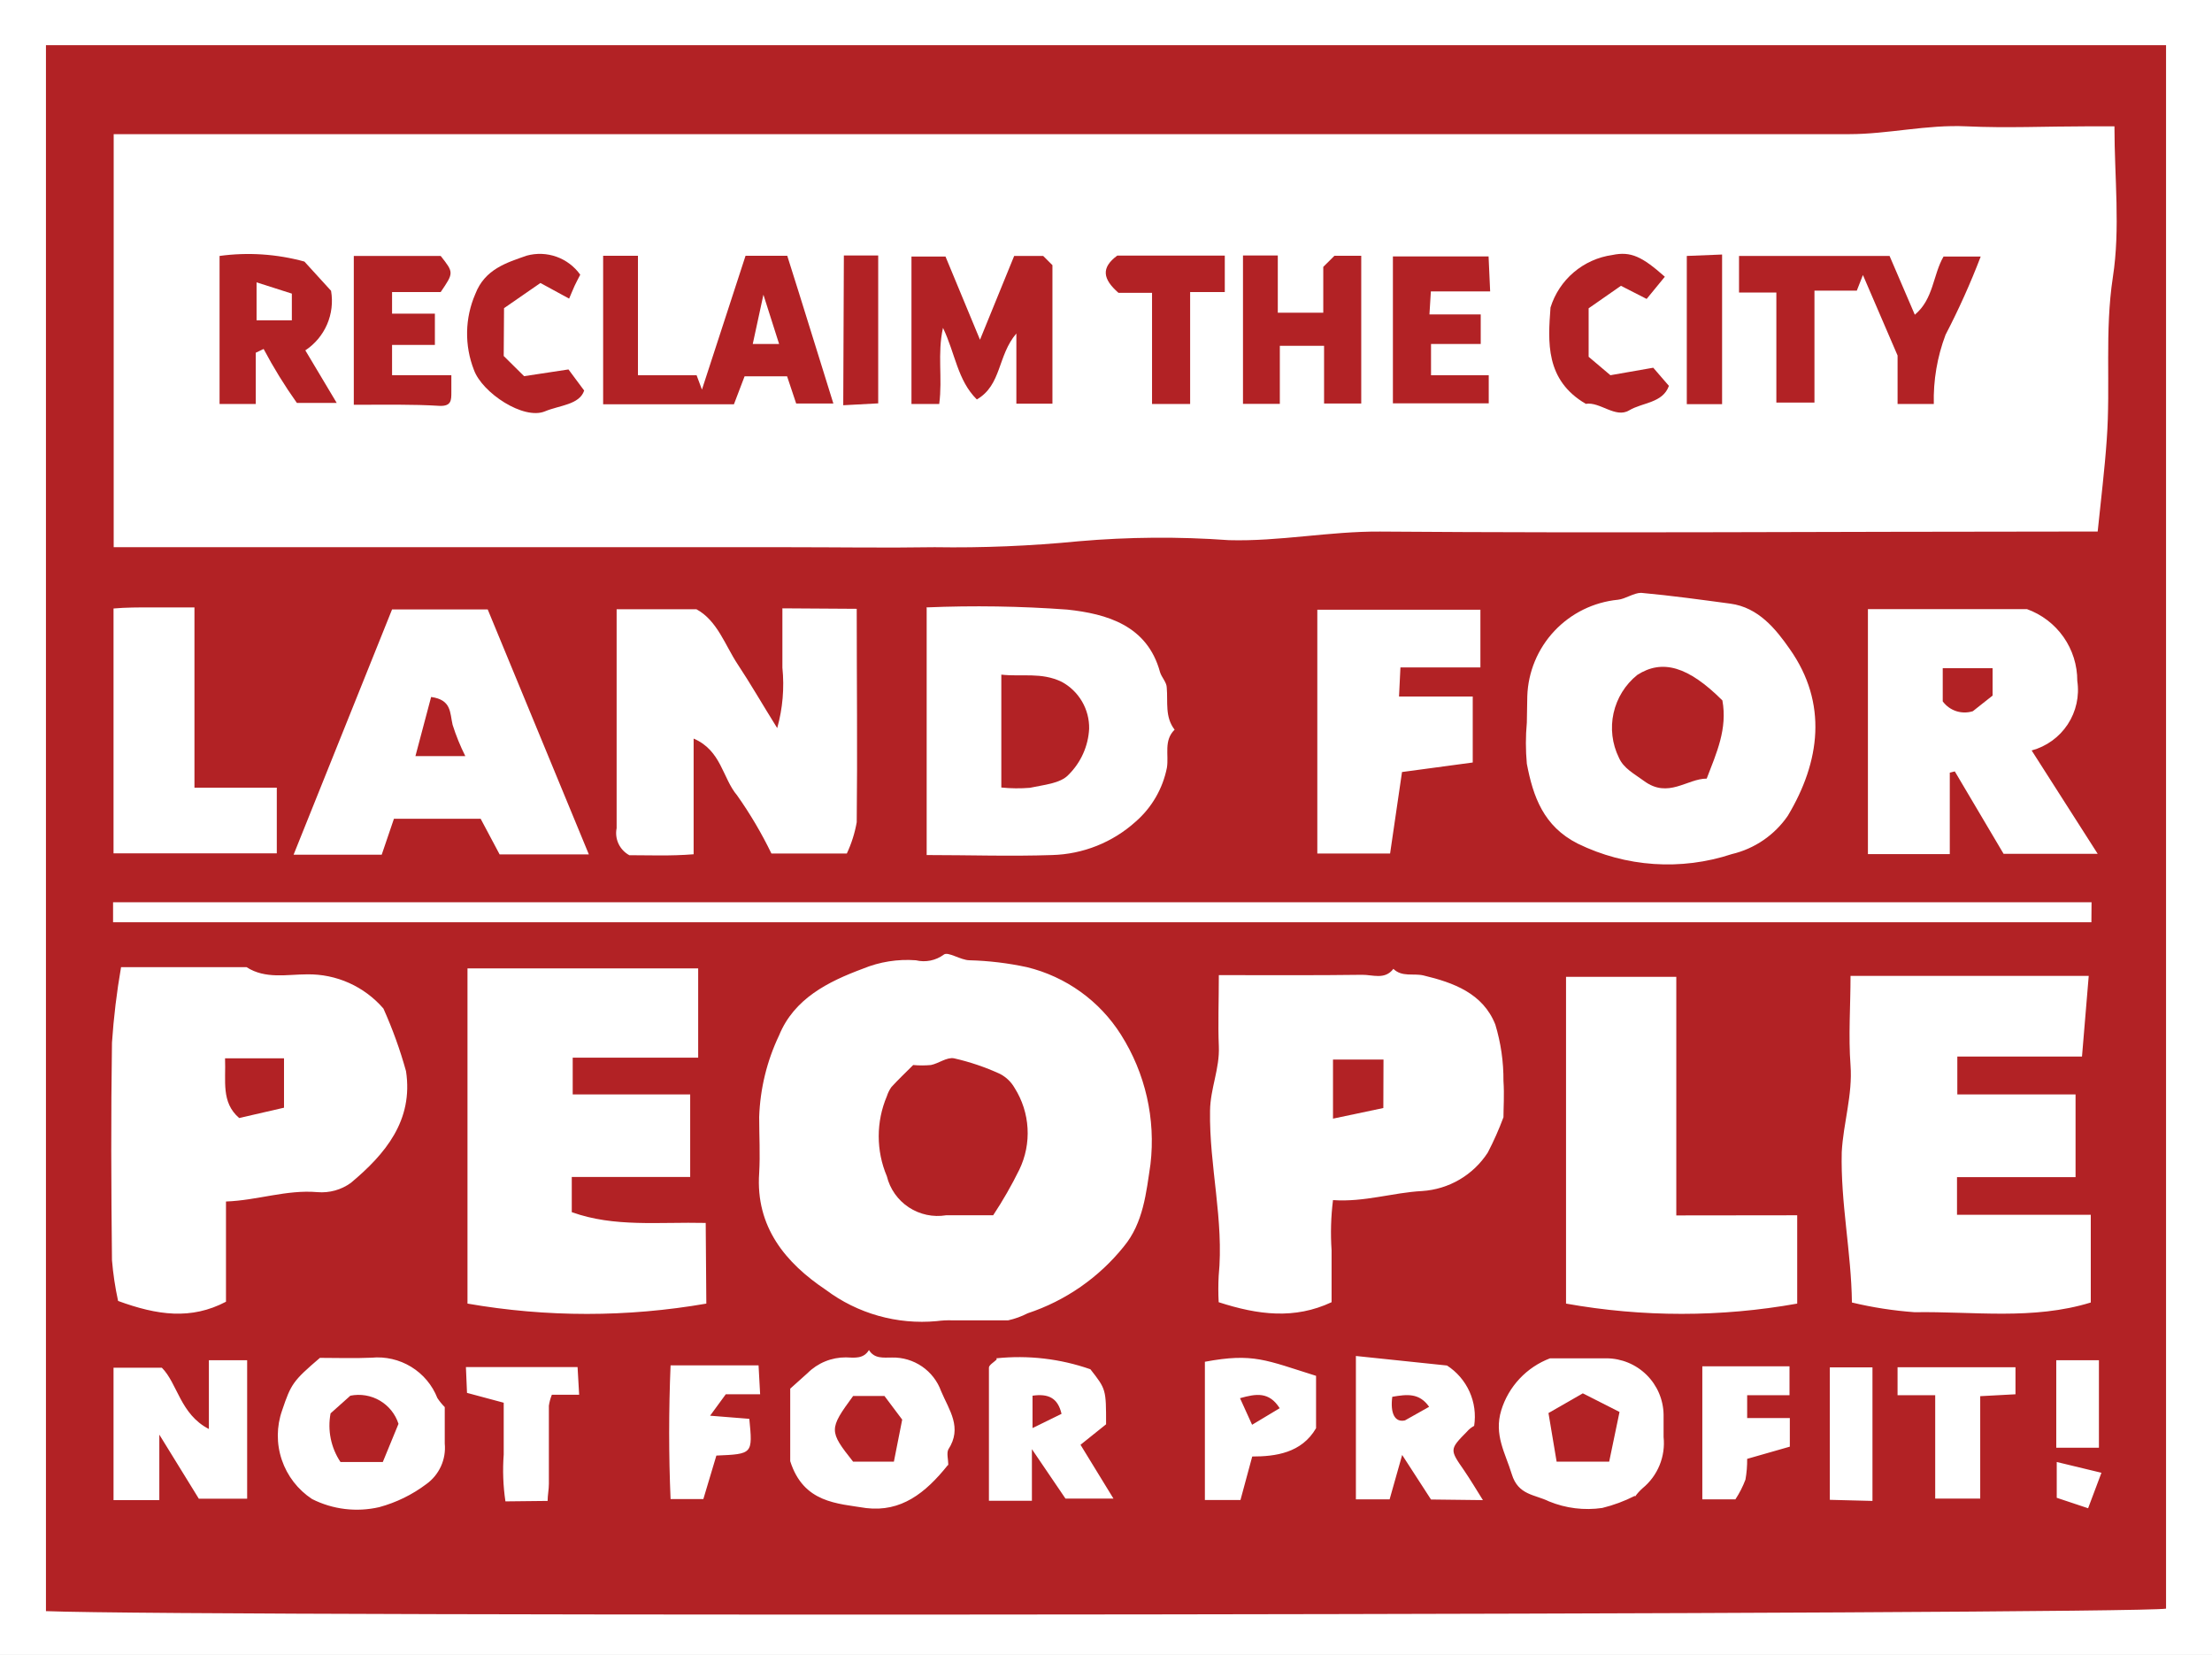
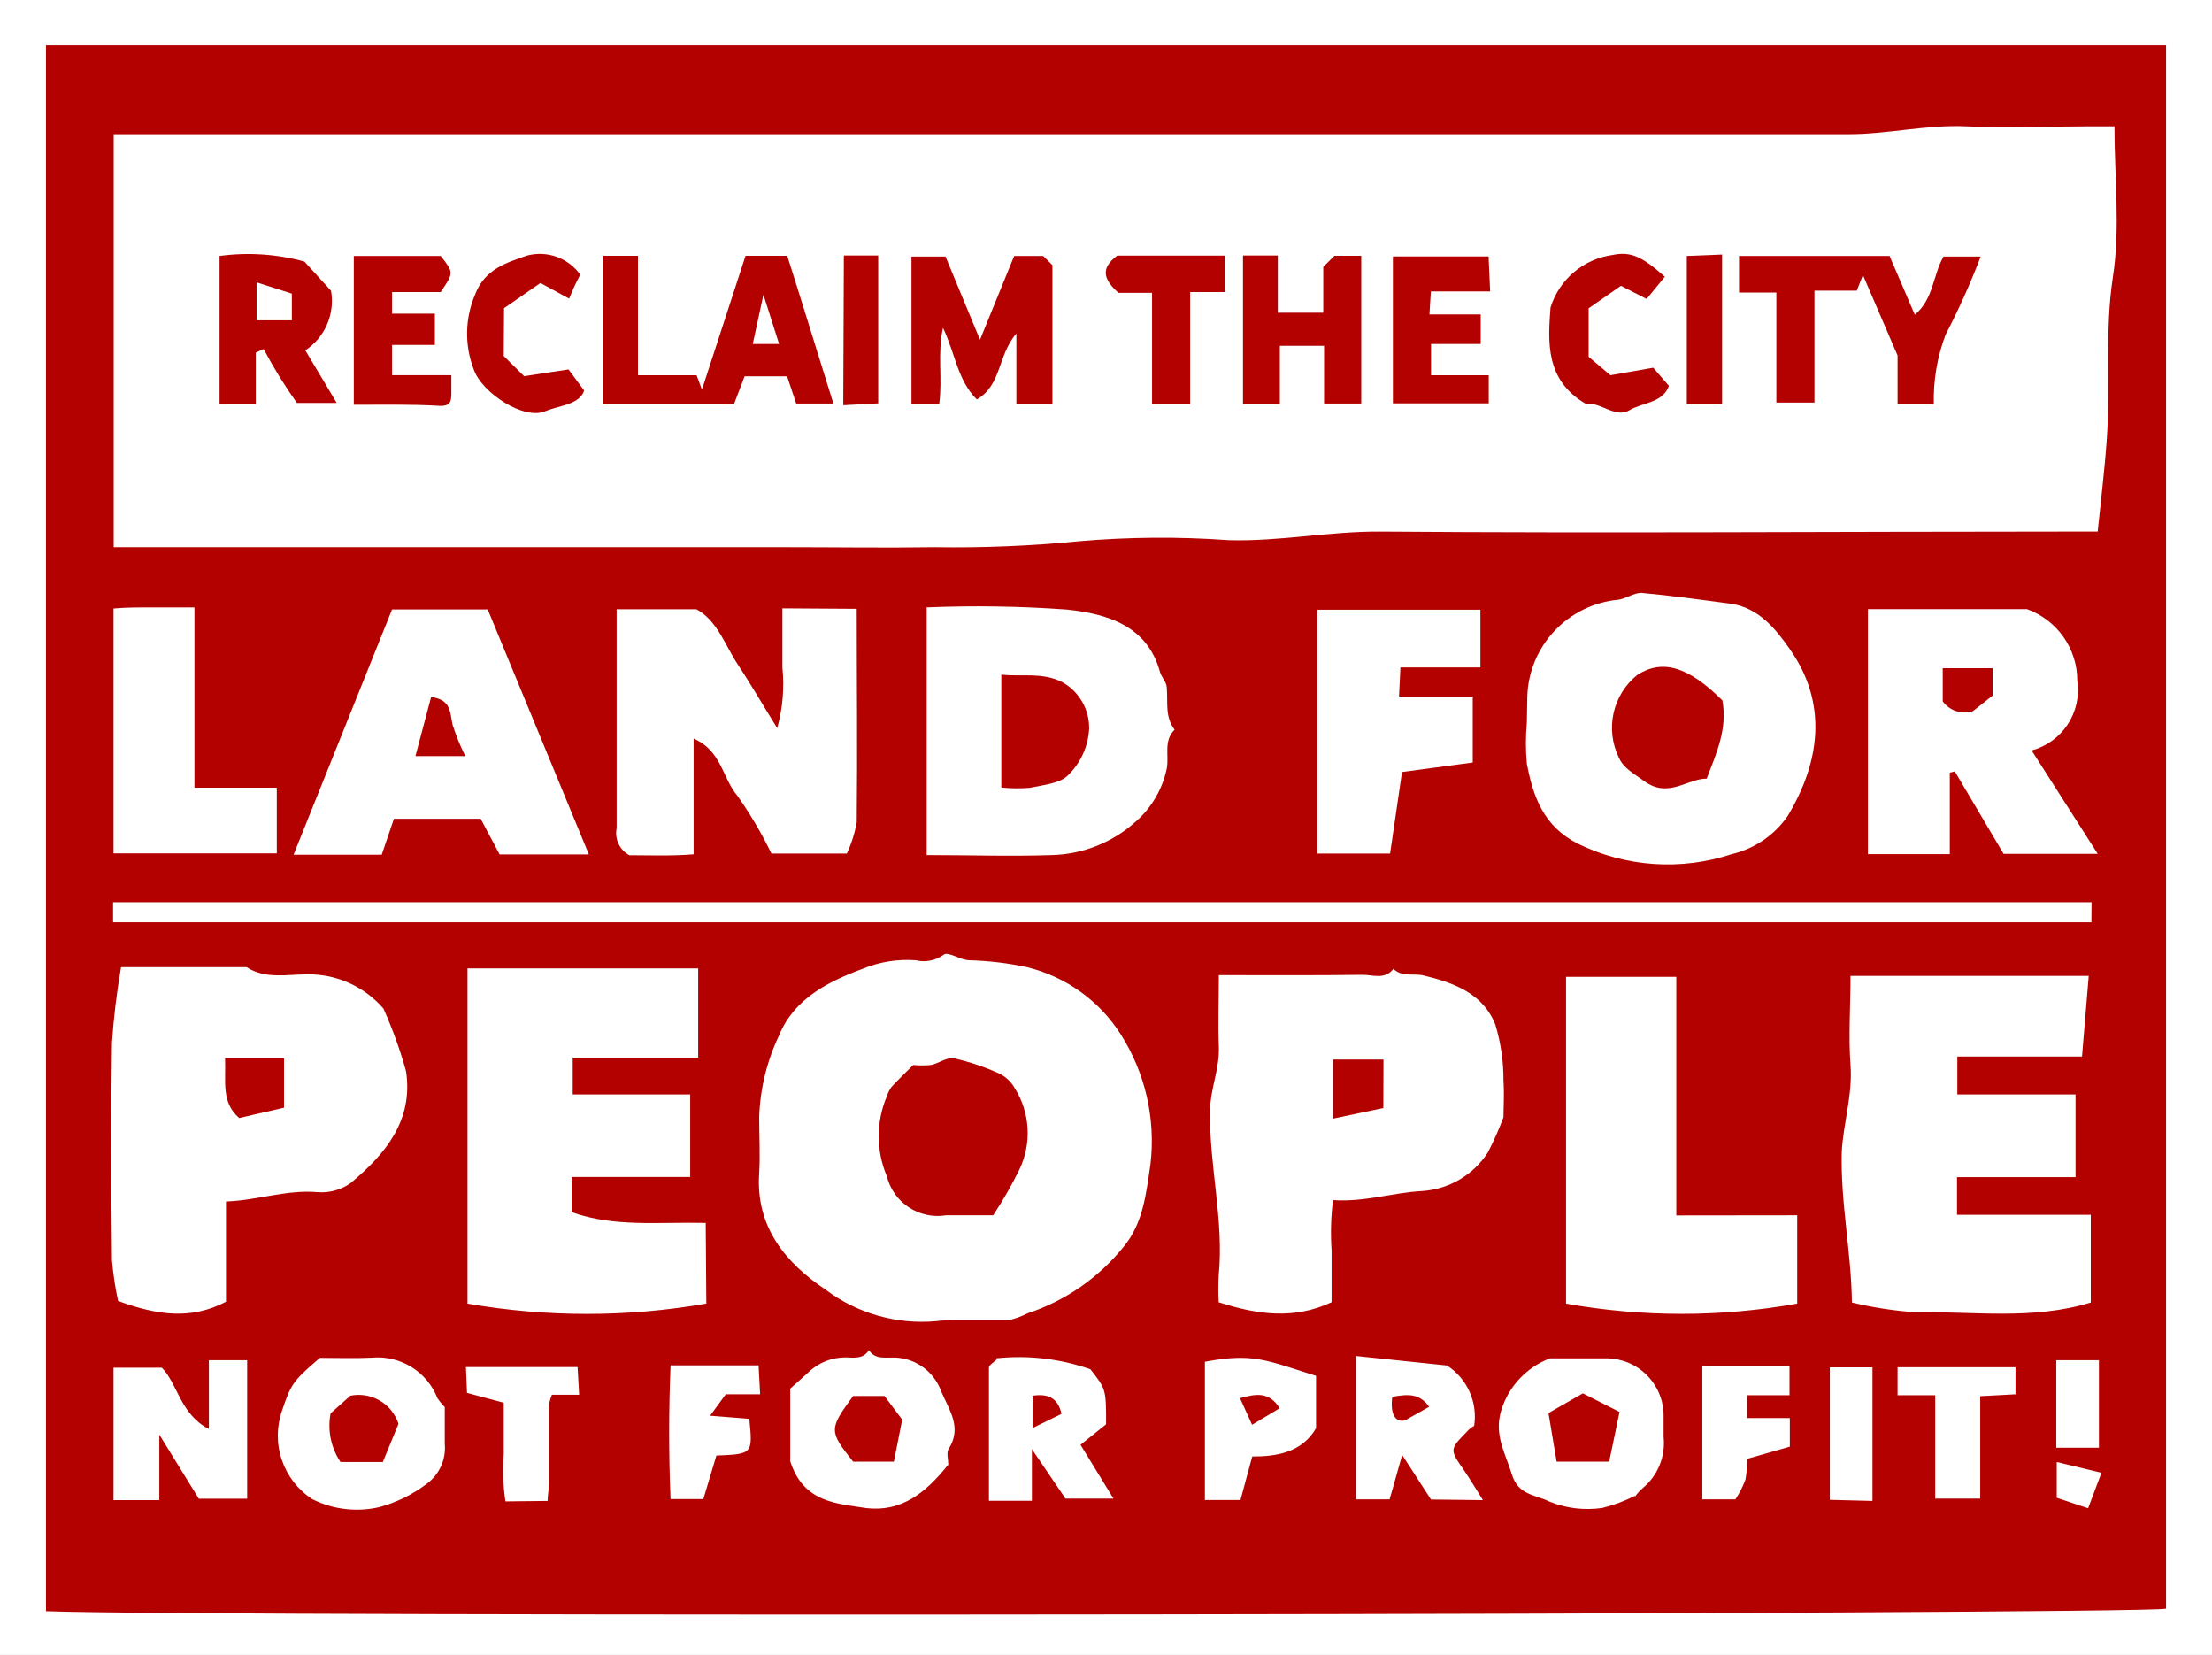
<svg xmlns="http://www.w3.org/2000/svg" width="111" height="83" viewBox="0 0 111 83" fill="none">
-   <g clip-path="url(#clip0_7_39)">
+   <g clip-path="url(#clip0_9_2)">
    <path d="M111 0H0V83H111V0Z" fill="white" />
-     <path d="M2.306 2.267H108.694V80.702C107.065 81 9.947 81.133 2.306 80.827V2.267ZM5.705 6.753V27.452H39.544C42 27.452 44.455 27.491 46.902 27.452C49.314 27.49 51.726 27.39 54.127 27.154C56.634 26.936 59.155 26.917 61.666 27.099C64.207 27.17 66.702 26.652 69.252 26.668C80.647 26.754 92.074 26.668 103.437 26.668H105.263C105.428 25.052 105.617 23.53 105.719 22.04C105.916 19.334 105.609 16.636 106.026 13.899C106.404 11.459 106.105 8.918 106.105 6.338H104.72C102.705 6.338 100.691 6.432 98.684 6.338C96.677 6.243 94.749 6.73 92.79 6.73H5.705V6.753ZM47.768 66.238C48.712 66.238 49.657 66.238 50.593 66.238C50.932 66.162 51.26 66.044 51.569 65.885C53.468 65.257 55.143 64.093 56.393 62.536C57.377 61.352 57.518 59.83 57.731 58.411C57.999 56.138 57.477 53.843 56.251 51.908C55.179 50.21 53.486 48.995 51.53 48.52C50.585 48.316 49.623 48.201 48.657 48.175C48.209 48.175 47.571 47.72 47.359 47.892C47.16 48.039 46.932 48.14 46.69 48.189C46.448 48.238 46.198 48.233 45.958 48.175C45.05 48.106 44.139 48.252 43.298 48.598C41.551 49.249 39.851 50.096 39.096 51.94C38.485 53.222 38.145 54.615 38.096 56.034C38.096 56.975 38.151 57.916 38.096 58.85C37.907 61.556 39.434 63.368 41.441 64.709C43.035 65.904 45.019 66.463 47.005 66.278C47.258 66.244 47.513 66.231 47.768 66.238ZM5.926 65.266C7.893 65.987 9.593 66.223 11.34 65.305V60.277C12.914 60.222 14.378 59.673 15.928 59.807C16.524 59.858 17.119 59.694 17.604 59.344C19.335 57.901 20.752 56.206 20.374 53.736C20.076 52.663 19.697 51.615 19.241 50.598C18.769 50.05 18.181 49.612 17.521 49.315C16.86 49.018 16.141 48.87 15.416 48.881C14.401 48.881 13.323 49.132 12.371 48.52H6.075C5.857 49.774 5.704 51.038 5.619 52.308C5.564 55.94 5.579 59.579 5.619 63.219C5.676 63.907 5.779 64.591 5.926 65.266ZM61.162 48.92C61.162 50.245 61.115 51.375 61.162 52.496C61.209 53.618 60.737 54.599 60.721 55.72C60.674 58.497 61.43 61.211 61.154 64.011C61.131 64.45 61.131 64.89 61.154 65.329C63.137 65.972 64.963 66.199 66.82 65.329C66.82 64.458 66.82 63.587 66.82 62.724C66.763 61.885 66.787 61.042 66.891 60.207C68.465 60.316 69.889 59.83 71.361 59.752C72.024 59.709 72.667 59.513 73.24 59.178C73.812 58.843 74.298 58.378 74.658 57.822C74.957 57.248 75.22 56.656 75.445 56.05C75.445 55.595 75.493 54.904 75.445 54.23C75.452 53.271 75.314 52.317 75.036 51.398C74.414 49.83 72.935 49.296 71.432 48.936C70.928 48.818 70.354 49.03 69.921 48.606C69.488 49.171 68.882 48.896 68.347 48.904C66.041 48.936 63.664 48.92 61.162 48.92ZM92.931 65.344C93.966 65.592 95.018 65.755 96.079 65.831C99.03 65.783 102.013 66.238 104.917 65.344V60.944H98.204V59.054H104.153V54.904H98.22V53.006H104.476L104.814 48.959H92.861C92.861 50.473 92.75 51.971 92.861 53.446C92.971 54.92 92.499 56.34 92.42 57.799C92.357 60.34 92.9 62.819 92.931 65.344ZM35.413 61.352C33.052 61.297 30.825 61.579 28.692 60.811V59.046H34.634V54.904H28.739V53.061H31.982C33.028 53.061 34.075 53.061 35.035 53.061V48.583H23.459V65.399C27.424 66.089 31.479 66.089 35.444 65.399L35.413 61.352ZM76.618 36.253C76.555 36.939 76.555 37.629 76.618 38.316C76.933 39.963 77.452 41.453 79.175 42.324C81.583 43.501 84.358 43.69 86.903 42.849C88.047 42.579 89.049 41.894 89.713 40.927C91.342 38.214 91.727 35.28 89.815 32.566C89.115 31.562 88.241 30.472 86.832 30.284C85.424 30.096 83.85 29.876 82.355 29.742C81.977 29.742 81.568 30.048 81.19 30.088C79.972 30.207 78.839 30.764 78.002 31.654C77.165 32.544 76.681 33.708 76.641 34.927L76.618 36.253ZM84.118 60.975V49.006H78.585V65.399C82.421 66.085 86.349 66.085 90.185 65.399V60.968L84.118 60.975ZM39.261 30.519C39.261 31.609 39.261 32.558 39.261 33.492C39.365 34.511 39.277 35.54 39.001 36.527C38.214 35.264 37.648 34.276 37.018 33.327C36.389 32.378 35.995 31.131 34.949 30.566H30.943C30.943 34.276 30.943 37.916 30.943 41.547C30.89 41.811 30.923 42.086 31.038 42.33C31.153 42.574 31.343 42.775 31.58 42.904C32.556 42.904 33.65 42.951 34.807 42.857V37.053C36.2 37.649 36.255 39.037 36.987 39.9C37.641 40.824 38.217 41.8 38.71 42.818H42.495C42.729 42.319 42.896 41.791 42.991 41.249C43.031 37.696 42.991 34.135 42.991 30.543L39.261 30.519ZM46.501 30.519V42.896C48.634 42.896 50.703 42.967 52.797 42.896C54.347 42.854 55.832 42.262 56.983 41.225C57.795 40.52 58.349 39.565 58.557 38.512C58.66 37.868 58.384 37.155 58.943 36.606C58.447 35.97 58.612 35.217 58.549 34.504C58.549 34.229 58.29 33.986 58.211 33.719C57.574 31.366 55.527 30.794 53.56 30.582C51.209 30.41 48.849 30.373 46.493 30.472L46.501 30.519ZM104.956 45.265H5.674V46.269H104.948L104.956 45.265ZM101.95 37.649C102.694 37.448 103.339 36.981 103.761 36.338C104.183 35.694 104.354 34.919 104.24 34.158C104.243 33.372 104.002 32.604 103.55 31.959C103.097 31.315 102.456 30.825 101.714 30.558H93.734V42.849H97.842V38.763L98.094 38.7L100.541 42.833H105.263C104.106 41.029 103.091 39.429 101.95 37.649ZM29.55 42.865C27.819 38.681 26.127 34.585 24.474 30.574H19.674C18.021 34.7 16.384 38.763 14.732 42.88H19.154L19.768 41.076H24.12L25.072 42.865H29.55ZM74.288 33.484V30.59H66.104V42.818H69.756L70.354 38.731L73.903 38.253V34.943H70.204L70.275 33.484H74.288ZM9.758 39.516V30.472H7.625C6.957 30.472 6.296 30.472 5.697 30.527V42.81H13.89V39.516H9.758ZM16.054 68.121C14.708 69.274 14.606 69.423 14.157 70.756C13.874 71.558 13.868 72.432 14.141 73.238C14.413 74.044 14.948 74.736 15.66 75.204C16.7 75.729 17.892 75.873 19.029 75.611C19.882 75.38 20.683 74.989 21.389 74.458C21.71 74.229 21.964 73.92 22.127 73.562C22.29 73.205 22.356 72.81 22.318 72.419C22.318 71.799 22.318 71.172 22.318 70.591C22.18 70.453 22.056 70.3 21.948 70.137C21.693 69.487 21.232 68.938 20.636 68.573C20.039 68.208 19.34 68.046 18.643 68.113C17.769 68.152 16.951 68.121 16.03 68.121H16.054ZM47.587 73.501C47.587 73.227 47.493 72.913 47.587 72.717C48.303 71.619 47.634 70.756 47.225 69.791C47.044 69.288 46.708 68.855 46.266 68.552C45.824 68.25 45.298 68.093 44.762 68.105C44.329 68.105 43.88 68.176 43.605 67.729C43.33 68.184 42.873 68.113 42.448 68.097C42.092 68.095 41.739 68.163 41.409 68.298C41.08 68.432 40.78 68.631 40.528 68.882L39.654 69.666V73.305C40.324 75.407 42.015 75.423 43.471 75.658C45.21 75.862 46.43 74.921 47.563 73.501H47.587ZM82.056 75.07C82.163 74.921 82.287 74.784 82.425 74.662C82.801 74.354 83.094 73.957 83.278 73.508C83.462 73.059 83.531 72.572 83.48 72.09C83.48 71.721 83.48 71.344 83.48 70.968C83.468 70.218 83.161 69.502 82.626 68.974C82.09 68.446 81.369 68.148 80.616 68.144C79.616 68.144 78.617 68.144 77.782 68.144C77.202 68.364 76.68 68.712 76.256 69.164C75.832 69.615 75.517 70.157 75.335 70.748C74.957 71.988 75.54 72.897 75.862 73.956C76.185 75.015 77.011 74.968 77.727 75.321C78.573 75.669 79.498 75.783 80.403 75.651C80.968 75.512 81.514 75.31 82.032 75.047L82.056 75.07ZM7.995 75.258V71.972L9.978 75.188H12.402V68.239H10.482V71.69C9.042 70.952 8.908 69.399 8.121 68.615H5.697V75.258H7.995ZM50.019 68.199C49.877 68.34 49.633 68.474 49.625 68.607C49.625 70.827 49.625 73.054 49.625 75.29H51.782V72.701L53.466 75.18H55.874L54.221 72.482L55.504 71.454C55.504 69.697 55.504 69.697 54.717 68.693C53.203 68.163 51.59 67.976 49.995 68.144L50.019 68.199ZM74.414 75.258C74.076 74.717 73.785 74.231 73.47 73.768C72.746 72.725 72.73 72.717 73.612 71.823C73.713 71.705 73.836 71.606 73.974 71.533C74.064 70.951 73.984 70.356 73.742 69.818C73.5 69.281 73.108 68.825 72.612 68.505L68.04 68.027V75.219H69.732L70.362 72.992L71.809 75.227L74.414 75.258ZM62.838 73.07C64.003 73.07 65.317 72.897 66.041 71.65V69.023C63.531 68.239 62.893 67.862 60.462 68.317V75.251H62.248L62.838 73.07ZM87.674 71.141V69.995H89.799V68.544H85.424V75.219H87.084C87.288 74.909 87.457 74.578 87.588 74.231C87.65 73.887 87.678 73.537 87.674 73.188L89.815 72.576V71.141H87.674ZM33.65 68.497C33.556 70.756 33.556 73.015 33.65 75.204H35.295L35.948 73.023C37.774 72.945 37.774 72.945 37.601 71.18L35.633 71.023L36.42 69.948H38.144L38.065 68.497H33.65ZM97.11 69.995V75.18H99.369V70.043L101.139 69.948V68.591H95.221V69.995H97.11ZM27.48 75.298C27.48 75.015 27.543 74.733 27.543 74.443C27.543 73.133 27.543 71.823 27.543 70.521C27.571 70.333 27.621 70.148 27.693 69.972H29.062L28.983 68.584H23.38L23.435 69.878L25.277 70.372C25.277 71.36 25.277 72.16 25.277 72.968C25.218 73.753 25.247 74.543 25.363 75.321L27.48 75.298ZM93.962 75.298V68.599H91.822V75.243L93.962 75.298ZM105.326 68.239H103.185V72.631H105.326V68.239ZM105.452 73.886L103.209 73.345V75.141L104.783 75.666L105.452 73.886Z" fill="#B22225" />
-     <path d="M32.013 18.825H34.956L35.224 19.546L37.412 12.832H39.505C40.292 15.311 41.039 17.75 41.819 20.244H39.953L39.497 18.879H37.364L36.829 20.283H30.266V12.832H32.013V18.825ZM39.096 17.256L38.309 14.785L37.774 17.256H39.096Z" fill="#B22225" />
-     <path d="M97.04 20.268H95.222V17.836L93.483 13.797L93.176 14.581H91.051V20.197H89.139V14.675H87.266V12.84H94.82L96.087 15.789C97.032 15.005 96.992 13.797 97.528 12.871H99.393C98.881 14.211 98.292 15.521 97.63 16.793C97.211 17.903 97.011 19.082 97.04 20.268Z" fill="#B22225" />
-     <path d="M47.131 20.268H45.738V12.871H47.446L49.177 17.044C49.798 15.522 50.342 14.181 50.892 12.84H52.348L52.812 13.303V20.252H51.002V16.73C50.05 17.844 50.271 19.311 49.019 20.04C48.044 19.075 47.941 17.742 47.32 16.448C47.028 17.758 47.304 18.95 47.131 20.268Z" fill="#B22225" />
-     <path d="M15.322 17.577L16.896 20.213H14.897C14.282 19.348 13.725 18.444 13.229 17.507L12.835 17.695V20.268H11.018V12.84C12.441 12.646 13.89 12.742 15.275 13.122L16.613 14.589C16.711 15.158 16.642 15.744 16.413 16.274C16.184 16.805 15.805 17.257 15.322 17.577ZM12.875 14.165V16.071H14.645V14.73L12.875 14.165Z" fill="#B22225" />
-     <path d="M66.443 20.244V17.35H64.223V20.26H62.374V12.816H64.121V15.687H66.403V13.389L66.962 12.832H68.308V20.244H66.443Z" fill="#B22225" />
-     <path d="M71.81 18.825H74.706V20.236H69.897V12.863H74.698L74.777 14.62H71.802L71.731 15.773H74.304V17.256H71.81V18.825Z" fill="#B22225" />
-     <path d="M17.754 20.307V12.84H22.114C22.775 13.679 22.775 13.679 22.114 14.652H19.674V15.734H21.823V17.303H19.674V18.824H22.649C22.649 19.193 22.649 19.436 22.649 19.672C22.649 20.079 22.649 20.378 22.074 20.362C20.689 20.276 19.304 20.307 17.754 20.307Z" fill="#B22225" />
-     <path d="M77.806 15.428C78.019 14.741 78.423 14.128 78.972 13.661C79.522 13.195 80.192 12.893 80.907 12.793C81.836 12.597 82.402 12.871 83.543 13.883L82.63 14.997L81.34 14.338L79.719 15.467V17.899L80.812 18.824L82.961 18.448L83.748 19.358C83.433 20.228 82.434 20.181 81.749 20.589C81.064 20.997 80.285 20.142 79.577 20.26C77.531 19.067 77.68 17.138 77.806 15.428Z" fill="#B22225" />
-     <path d="M25.277 17.86L26.3 18.872L28.527 18.534L29.314 19.593C29.078 20.307 28.079 20.33 27.347 20.636C26.276 21.083 24.199 19.711 23.782 18.558C23.301 17.327 23.326 15.958 23.853 14.746C24.333 13.499 25.427 13.177 26.434 12.824C26.926 12.69 27.447 12.71 27.927 12.881C28.407 13.053 28.822 13.367 29.117 13.781C29.039 13.938 28.928 14.134 28.834 14.338C28.74 14.542 28.653 14.769 28.559 14.981L27.119 14.197L25.293 15.46L25.277 17.86Z" fill="#B22225" />
-     <path d="M59.722 20.268H57.81V14.691H56.126C55.339 14.001 55.237 13.436 56.063 12.824H61.461V14.652H59.722V20.268Z" fill="#B22225" />
-     <path d="M42.346 12.816H44.069V20.236L42.315 20.33L42.346 12.816Z" fill="#B22225" />
-     <path d="M86.416 20.276H84.645V12.84L86.416 12.769V20.276Z" fill="#B22225" />
-     <path d="M49.838 60.968C48.87 60.968 48.178 60.968 47.477 60.968C46.825 61.075 46.155 60.933 45.603 60.569C45.052 60.206 44.658 59.647 44.502 59.007C44.233 58.373 44.095 57.691 44.095 57.003C44.095 56.314 44.233 55.633 44.502 54.999C44.554 54.834 44.631 54.678 44.731 54.536C45.069 54.167 45.431 53.822 45.825 53.43C46.12 53.457 46.418 53.457 46.714 53.43C47.107 53.352 47.501 53.03 47.87 53.093C48.667 53.273 49.443 53.536 50.184 53.877C50.491 54.037 50.745 54.282 50.916 54.583C51.299 55.19 51.522 55.884 51.563 56.6C51.605 57.316 51.463 58.031 51.152 58.677C50.763 59.468 50.324 60.233 49.838 60.968Z" fill="#B22225" />
-     <path d="M11.293 53.093H14.252V55.571L12.001 56.089C11.088 55.297 11.34 54.246 11.293 53.093Z" fill="#B22225" />
-     <path d="M69.417 55.587L66.891 56.12V53.155H69.425L69.417 55.587Z" fill="#B22225" />
-     <path d="M86.431 35.139C86.691 36.566 86.14 37.767 85.644 39.061C84.653 39.061 83.716 40.08 82.496 39.178C82.008 38.818 81.473 38.551 81.237 38.01C80.897 37.316 80.803 36.528 80.97 35.775C81.138 35.021 81.556 34.346 82.158 33.861C83.417 33.053 84.716 33.429 86.431 35.139Z" fill="#B22225" />
-     <path d="M50.247 39.508V33.845C51.278 33.962 52.254 33.711 53.277 34.206C53.701 34.434 54.053 34.775 54.296 35.19C54.539 35.605 54.663 36.078 54.654 36.559C54.61 37.428 54.242 38.25 53.623 38.865C53.214 39.312 52.356 39.374 51.679 39.523C51.203 39.562 50.723 39.557 50.247 39.508Z" fill="#B22225" />
-     <path d="M97.488 33.523H99.99V34.896L98.999 35.68C98.727 35.766 98.434 35.764 98.163 35.676C97.892 35.587 97.656 35.416 97.488 35.186V33.523Z" fill="#B22225" />
-     <path d="M21.634 34.966C22.665 35.108 22.57 35.751 22.712 36.362C22.883 36.901 23.096 37.426 23.349 37.931H20.847L21.634 34.966Z" fill="#B22225" />
-     <path d="M17.581 70.019C18.087 69.917 18.613 70.005 19.059 70.265C19.505 70.526 19.839 70.941 19.997 71.431L19.21 73.345H17.085C16.606 72.627 16.428 71.752 16.589 70.905L17.581 70.019Z" fill="#B22225" />
-     <path d="M42.81 70.035H44.384L45.273 71.219L44.856 73.329H42.81C41.591 71.792 41.591 71.698 42.81 70.035Z" fill="#B22225" />
-     <path d="M78.113 73.329L77.704 70.89L79.427 69.901L81.269 70.835L80.75 73.329H78.113Z" fill="#B22225" />
-     <path d="M51.813 70.019C52.6 69.909 53.08 70.121 53.269 70.929L51.813 71.643V70.019Z" fill="#B22225" />
-     <path d="M69.866 70.074C70.606 69.948 71.219 69.87 71.715 70.576L70.503 71.258C69.992 71.376 69.756 70.897 69.866 70.074Z" fill="#B22225" />
-     <path d="M64.216 70.647L62.831 71.478L62.225 70.144C63.035 69.917 63.681 69.807 64.216 70.647Z" fill="#B22225" />
+     <path d="M2.306 2.267H108.694V80.702C107.065 81 9.947 81.133 2.306 80.827V2.267ZM5.705 6.753V27.452H39.544C42 27.452 44.455 27.491 46.902 27.452C49.314 27.49 51.726 27.39 54.127 27.154C56.634 26.936 59.155 26.917 61.666 27.099C64.207 27.17 66.702 26.652 69.252 26.668C80.647 26.754 92.074 26.668 103.437 26.668H105.263C105.428 25.052 105.617 23.53 105.719 22.04C105.916 19.334 105.609 16.636 106.026 13.899C106.404 11.459 106.105 8.918 106.105 6.338H104.72C102.705 6.338 100.691 6.432 98.684 6.338C96.677 6.243 94.749 6.73 92.79 6.73H5.705V6.753ZM47.768 66.238C48.712 66.238 49.657 66.238 50.593 66.238C50.932 66.162 51.26 66.044 51.569 65.885C53.468 65.257 55.143 64.093 56.393 62.536C57.377 61.352 57.518 59.83 57.731 58.411C57.999 56.138 57.477 53.843 56.251 51.908C55.179 50.21 53.486 48.995 51.53 48.52C50.585 48.316 49.623 48.201 48.657 48.175C48.209 48.175 47.571 47.72 47.359 47.892C47.16 48.039 46.932 48.14 46.69 48.189C46.448 48.238 46.198 48.233 45.958 48.175C45.05 48.106 44.139 48.252 43.298 48.598C41.551 49.249 39.851 50.096 39.096 51.94C38.485 53.222 38.145 54.615 38.096 56.034C38.096 56.975 38.151 57.916 38.096 58.85C37.907 61.556 39.434 63.368 41.441 64.709C43.035 65.904 45.019 66.463 47.005 66.278C47.258 66.244 47.513 66.231 47.768 66.238ZM5.926 65.266C7.893 65.987 9.593 66.223 11.34 65.305V60.277C12.914 60.222 14.378 59.673 15.928 59.807C16.524 59.858 17.119 59.694 17.604 59.344C19.335 57.901 20.752 56.206 20.374 53.736C20.076 52.663 19.697 51.615 19.241 50.598C18.769 50.05 18.181 49.612 17.521 49.315C16.86 49.018 16.141 48.87 15.416 48.881C14.401 48.881 13.323 49.132 12.371 48.52H6.075C5.857 49.774 5.704 51.038 5.619 52.308C5.564 55.94 5.579 59.579 5.619 63.219C5.676 63.907 5.779 64.591 5.926 65.266ZM61.162 48.92C61.162 50.245 61.115 51.375 61.162 52.496C61.209 53.618 60.737 54.599 60.721 55.72C60.674 58.497 61.43 61.211 61.154 64.011C61.131 64.45 61.131 64.89 61.154 65.329C63.137 65.972 64.963 66.199 66.82 65.329C66.82 64.458 66.82 63.587 66.82 62.724C66.763 61.885 66.787 61.042 66.891 60.207C68.465 60.316 69.889 59.83 71.361 59.752C72.024 59.709 72.667 59.513 73.24 59.178C73.812 58.843 74.298 58.378 74.658 57.822C74.957 57.248 75.22 56.656 75.445 56.05C75.445 55.595 75.493 54.904 75.445 54.23C75.452 53.271 75.314 52.317 75.036 51.398C74.414 49.83 72.935 49.296 71.432 48.936C70.928 48.818 70.354 49.03 69.921 48.606C69.488 49.171 68.882 48.896 68.347 48.904C66.041 48.936 63.664 48.92 61.162 48.92ZM92.931 65.344C93.966 65.592 95.018 65.755 96.079 65.831C99.03 65.783 102.013 66.238 104.917 65.344V60.944H98.204V59.054H104.153V54.904H98.22V53.006H104.476L104.814 48.959H92.861C92.861 50.473 92.75 51.971 92.861 53.446C92.971 54.92 92.499 56.34 92.42 57.799C92.357 60.34 92.9 62.819 92.931 65.344ZM35.413 61.352C33.052 61.297 30.825 61.579 28.692 60.811V59.046H34.634V54.904H28.739V53.061H31.982C33.028 53.061 34.075 53.061 35.035 53.061V48.583H23.459V65.399C27.424 66.089 31.479 66.089 35.444 65.399L35.413 61.352ZM76.618 36.253C76.555 36.939 76.555 37.629 76.618 38.316C76.933 39.963 77.452 41.453 79.175 42.324C81.583 43.501 84.358 43.69 86.903 42.849C88.047 42.579 89.049 41.894 89.713 40.927C91.342 38.214 91.727 35.28 89.815 32.566C89.115 31.562 88.241 30.472 86.832 30.284C85.424 30.096 83.85 29.876 82.355 29.742C81.977 29.742 81.568 30.048 81.19 30.088C79.972 30.207 78.839 30.764 78.002 31.654C77.165 32.544 76.681 33.708 76.641 34.927L76.618 36.253ZM84.118 60.975V49.006H78.585V65.399C82.421 66.085 86.349 66.085 90.185 65.399V60.968L84.118 60.975ZM39.261 30.519C39.261 31.609 39.261 32.558 39.261 33.492C39.365 34.511 39.277 35.54 39.001 36.527C38.214 35.264 37.648 34.276 37.018 33.327C36.389 32.378 35.995 31.131 34.949 30.566H30.943C30.943 34.276 30.943 37.916 30.943 41.547C30.89 41.811 30.923 42.086 31.038 42.33C31.153 42.574 31.343 42.775 31.58 42.904C32.556 42.904 33.65 42.951 34.807 42.857V37.053C36.2 37.649 36.255 39.037 36.987 39.9C37.641 40.824 38.217 41.8 38.71 42.818H42.495C42.729 42.319 42.896 41.791 42.991 41.249C43.031 37.696 42.991 34.135 42.991 30.543L39.261 30.519ZM46.501 30.519V42.896C48.634 42.896 50.703 42.967 52.797 42.896C54.347 42.854 55.832 42.262 56.983 41.225C57.795 40.52 58.349 39.565 58.557 38.512C58.66 37.868 58.384 37.155 58.943 36.606C58.447 35.97 58.612 35.217 58.549 34.504C58.549 34.229 58.29 33.986 58.211 33.719C57.574 31.366 55.527 30.794 53.56 30.582C51.209 30.41 48.849 30.373 46.493 30.472L46.501 30.519ZM104.956 45.265H5.674V46.269H104.948L104.956 45.265ZM101.95 37.649C102.694 37.448 103.339 36.981 103.761 36.338C104.183 35.694 104.354 34.919 104.24 34.158C104.243 33.372 104.002 32.604 103.55 31.959C103.097 31.315 102.456 30.825 101.714 30.558H93.734V42.849H97.842V38.763L98.094 38.7L100.541 42.833H105.263C104.106 41.029 103.091 39.429 101.95 37.649ZM29.55 42.865C27.819 38.681 26.127 34.585 24.474 30.574H19.674C18.021 34.7 16.384 38.763 14.732 42.88H19.154L19.768 41.076H24.12L25.072 42.865H29.55ZM74.288 33.484V30.59H66.104V42.818H69.756L70.354 38.731L73.903 38.253V34.943H70.204L70.275 33.484H74.288ZM9.758 39.516V30.472H7.625C6.957 30.472 6.296 30.472 5.697 30.527V42.81H13.89V39.516H9.758ZM16.054 68.121C14.708 69.274 14.606 69.423 14.157 70.756C13.874 71.558 13.868 72.432 14.141 73.238C14.413 74.044 14.948 74.736 15.66 75.204C16.7 75.729 17.892 75.873 19.029 75.611C19.882 75.38 20.683 74.989 21.389 74.458C21.71 74.229 21.964 73.92 22.127 73.562C22.29 73.205 22.356 72.81 22.318 72.419C22.318 71.799 22.318 71.172 22.318 70.591C22.18 70.453 22.056 70.3 21.948 70.137C21.693 69.487 21.232 68.938 20.636 68.573C20.039 68.208 19.34 68.046 18.643 68.113C17.769 68.152 16.951 68.121 16.03 68.121H16.054ZM47.587 73.501C47.587 73.227 47.493 72.913 47.587 72.717C48.303 71.619 47.634 70.756 47.225 69.791C47.044 69.288 46.708 68.855 46.266 68.552C45.824 68.25 45.298 68.093 44.762 68.105C44.329 68.105 43.88 68.176 43.605 67.729C43.33 68.184 42.873 68.113 42.448 68.097C42.092 68.095 41.739 68.163 41.409 68.298C41.08 68.432 40.78 68.631 40.528 68.882L39.654 69.666V73.305C40.324 75.407 42.015 75.423 43.471 75.658C45.21 75.862 46.43 74.921 47.563 73.501H47.587ZM82.056 75.07C82.163 74.921 82.287 74.784 82.425 74.662C82.801 74.354 83.094 73.957 83.278 73.508C83.462 73.059 83.531 72.572 83.48 72.09C83.48 71.721 83.48 71.344 83.48 70.968C83.468 70.218 83.161 69.502 82.626 68.974C82.09 68.446 81.369 68.148 80.616 68.144C79.616 68.144 78.617 68.144 77.782 68.144C77.202 68.364 76.68 68.712 76.256 69.164C75.832 69.615 75.517 70.157 75.335 70.748C74.957 71.988 75.54 72.897 75.862 73.956C76.185 75.015 77.011 74.968 77.727 75.321C78.573 75.669 79.498 75.783 80.403 75.651C80.968 75.512 81.514 75.31 82.032 75.047L82.056 75.07ZM7.995 75.258V71.972L9.978 75.188H12.402V68.239H10.482V71.69C9.042 70.952 8.908 69.399 8.121 68.615H5.697V75.258H7.995ZM50.019 68.199C49.877 68.34 49.633 68.474 49.625 68.607C49.625 70.827 49.625 73.054 49.625 75.29H51.782V72.701L53.466 75.18H55.874L54.221 72.482L55.504 71.454C55.504 69.697 55.504 69.697 54.717 68.693C53.203 68.163 51.59 67.976 49.995 68.144L50.019 68.199ZM74.414 75.258C74.076 74.717 73.785 74.231 73.47 73.768C72.746 72.725 72.73 72.717 73.612 71.823C73.713 71.705 73.836 71.606 73.974 71.533C74.064 70.951 73.984 70.356 73.742 69.818C73.5 69.281 73.108 68.825 72.612 68.505L68.04 68.027V75.219H69.732L70.362 72.992L71.809 75.227L74.414 75.258ZM62.838 73.07C64.003 73.07 65.317 72.897 66.041 71.65V69.023C63.531 68.239 62.893 67.862 60.462 68.317V75.251H62.248L62.838 73.07ZM87.674 71.141V69.995H89.799V68.544H85.424V75.219H87.084C87.288 74.909 87.457 74.578 87.588 74.231C87.65 73.887 87.678 73.537 87.674 73.188L89.815 72.576V71.141H87.674ZM33.65 68.497C33.556 70.756 33.556 73.015 33.65 75.204H35.295L35.948 73.023C37.774 72.945 37.774 72.945 37.601 71.18L35.633 71.023L36.42 69.948H38.144L38.065 68.497H33.65ZM97.11 69.995V75.18H99.369V70.043L101.139 69.948V68.591H95.221V69.995H97.11ZM27.48 75.298C27.48 75.015 27.543 74.733 27.543 74.443C27.543 73.133 27.543 71.823 27.543 70.521C27.571 70.333 27.621 70.148 27.693 69.972H29.062L28.983 68.584H23.38L23.435 69.878L25.277 70.372C25.277 71.36 25.277 72.16 25.277 72.968C25.218 73.753 25.247 74.543 25.363 75.321L27.48 75.298ZM93.962 75.298V68.599H91.822V75.243L93.962 75.298ZM105.326 68.239H103.185V72.631H105.326V68.239ZM105.452 73.886L103.209 73.345V75.141L104.783 75.666L105.452 73.886Z" fill="#B30100" />
+     <path d="M32.013 18.825H34.956L35.224 19.546L37.412 12.832H39.505C40.292 15.311 41.039 17.75 41.819 20.244H39.953L39.497 18.879H37.364L36.829 20.283H30.266V12.832H32.013V18.825ZM39.096 17.256L38.309 14.785L37.774 17.256H39.096Z" fill="#B30100" />
+     <path d="M97.04 20.268H95.222V17.836L93.483 13.797L93.176 14.581H91.051V20.197H89.139V14.675H87.266V12.84H94.82L96.087 15.789C97.032 15.005 96.992 13.797 97.528 12.871H99.393C98.881 14.211 98.292 15.521 97.63 16.793C97.211 17.903 97.011 19.082 97.04 20.268Z" fill="#B30100" />
+     <path d="M47.131 20.268H45.738V12.871H47.446L49.177 17.044C49.798 15.522 50.342 14.181 50.892 12.84H52.348L52.812 13.303V20.252H51.002V16.73C50.05 17.844 50.271 19.311 49.019 20.04C48.044 19.075 47.941 17.742 47.32 16.448C47.028 17.758 47.304 18.95 47.131 20.268Z" fill="#B30100" />
+     <path d="M15.322 17.577L16.896 20.213H14.897C14.282 19.348 13.725 18.444 13.229 17.507L12.835 17.695V20.268H11.018V12.84C12.441 12.646 13.89 12.742 15.275 13.122L16.613 14.589C16.711 15.158 16.642 15.744 16.413 16.274C16.184 16.805 15.805 17.257 15.322 17.577ZM12.875 14.165V16.071H14.645V14.73L12.875 14.165Z" fill="#B30100" />
+     <path d="M66.443 20.244V17.35H64.223V20.26H62.374V12.816H64.121V15.687H66.403V13.389L66.962 12.832H68.308V20.244H66.443Z" fill="#B30100" />
+     <path d="M71.81 18.825H74.706V20.236H69.897V12.863H74.698L74.777 14.62H71.802L71.731 15.773H74.304V17.256H71.81V18.825Z" fill="#B30100" />
+     <path d="M17.754 20.307V12.84H22.114C22.775 13.679 22.775 13.679 22.114 14.652H19.674V15.734H21.823V17.303H19.674V18.824H22.649C22.649 19.193 22.649 19.436 22.649 19.672C22.649 20.079 22.649 20.378 22.074 20.362C20.689 20.276 19.304 20.307 17.754 20.307Z" fill="#B30100" />
+     <path d="M77.806 15.428C78.019 14.741 78.423 14.128 78.972 13.661C79.522 13.195 80.192 12.893 80.907 12.793C81.836 12.597 82.402 12.871 83.543 13.883L82.63 14.997L81.34 14.338L79.719 15.467V17.899L80.812 18.824L82.961 18.448L83.748 19.358C83.433 20.228 82.434 20.181 81.749 20.589C81.064 20.997 80.285 20.142 79.577 20.26C77.531 19.067 77.68 17.138 77.806 15.428Z" fill="#B30100" />
+     <path d="M25.277 17.86L26.3 18.872L28.527 18.534L29.314 19.593C29.078 20.307 28.079 20.33 27.347 20.636C26.276 21.083 24.199 19.711 23.782 18.558C23.301 17.327 23.326 15.958 23.853 14.746C24.333 13.499 25.427 13.177 26.434 12.824C26.926 12.69 27.447 12.71 27.927 12.881C28.407 13.053 28.822 13.367 29.117 13.781C29.039 13.938 28.928 14.134 28.834 14.338C28.74 14.542 28.653 14.769 28.559 14.981L27.119 14.197L25.293 15.46L25.277 17.86Z" fill="#B30100" />
+     <path d="M59.722 20.268H57.81V14.691H56.126C55.339 14.001 55.237 13.436 56.063 12.824H61.461V14.652H59.722V20.268Z" fill="#B30100" />
+     <path d="M42.346 12.816H44.069V20.236L42.315 20.33L42.346 12.816Z" fill="#B30100" />
+     <path d="M86.416 20.276H84.645V12.84L86.416 12.769V20.276Z" fill="#B30100" />
+     <path d="M49.838 60.968C48.87 60.968 48.178 60.968 47.477 60.968C46.825 61.075 46.155 60.933 45.603 60.569C45.052 60.206 44.658 59.647 44.502 59.007C44.233 58.373 44.095 57.691 44.095 57.003C44.095 56.314 44.233 55.633 44.502 54.999C44.554 54.834 44.631 54.678 44.731 54.536C45.069 54.167 45.431 53.822 45.825 53.43C46.12 53.457 46.418 53.457 46.714 53.43C47.107 53.352 47.501 53.03 47.87 53.093C48.667 53.273 49.443 53.536 50.184 53.877C50.491 54.037 50.745 54.282 50.916 54.583C51.299 55.19 51.522 55.884 51.563 56.6C51.605 57.316 51.463 58.031 51.152 58.677C50.763 59.468 50.324 60.233 49.838 60.968Z" fill="#B30100" />
+     <path d="M11.293 53.093H14.252V55.571L12.001 56.089C11.088 55.297 11.34 54.246 11.293 53.093Z" fill="#B30100" />
+     <path d="M69.417 55.587L66.891 56.12V53.155H69.425L69.417 55.587Z" fill="#B30100" />
+     <path d="M86.431 35.139C86.691 36.566 86.14 37.767 85.644 39.061C84.653 39.061 83.716 40.08 82.496 39.178C82.008 38.818 81.473 38.551 81.237 38.01C80.897 37.316 80.803 36.528 80.97 35.775C81.138 35.021 81.556 34.346 82.158 33.861C83.417 33.053 84.716 33.429 86.431 35.139Z" fill="#B30100" />
+     <path d="M50.247 39.508V33.845C51.278 33.962 52.254 33.711 53.277 34.206C53.701 34.434 54.053 34.775 54.296 35.19C54.539 35.605 54.663 36.078 54.654 36.559C54.61 37.428 54.242 38.25 53.623 38.865C53.214 39.312 52.356 39.374 51.679 39.523C51.203 39.562 50.723 39.557 50.247 39.508Z" fill="#B30100" />
+     <path d="M97.488 33.523H99.99V34.896L98.999 35.68C98.727 35.766 98.434 35.764 98.163 35.676C97.892 35.587 97.656 35.416 97.488 35.186V33.523Z" fill="#B30100" />
+     <path d="M21.634 34.966C22.665 35.108 22.57 35.751 22.712 36.362C22.883 36.901 23.096 37.426 23.349 37.931H20.847L21.634 34.966Z" fill="#B30100" />
+     <path d="M17.581 70.019C18.087 69.917 18.613 70.005 19.059 70.265C19.505 70.526 19.839 70.941 19.997 71.431L19.21 73.345H17.085C16.606 72.627 16.428 71.752 16.589 70.905L17.581 70.019Z" fill="#B30100" />
+     <path d="M42.81 70.035H44.384L45.273 71.219L44.856 73.329H42.81C41.591 71.792 41.591 71.698 42.81 70.035Z" fill="#B30100" />
+     <path d="M78.113 73.329L77.704 70.89L79.427 69.901L81.269 70.835L80.75 73.329H78.113Z" fill="#B30100" />
+     <path d="M51.813 70.019C52.6 69.909 53.08 70.121 53.269 70.929L51.813 71.643V70.019Z" fill="#B30100" />
+     <path d="M69.866 70.074C70.606 69.948 71.219 69.87 71.715 70.576L70.503 71.258C69.992 71.376 69.756 70.897 69.866 70.074Z" fill="#B30100" />
+     <path d="M64.216 70.647L62.831 71.478L62.225 70.144C63.035 69.917 63.681 69.807 64.216 70.647Z" fill="#B30100" />
  </g>
  <defs>
-     <clipPath id="clip0_7_39">
+     <clipPath id="clip0_9_2">
      <rect width="111" height="83" fill="white" />
    </clipPath>
  </defs>
</svg>
